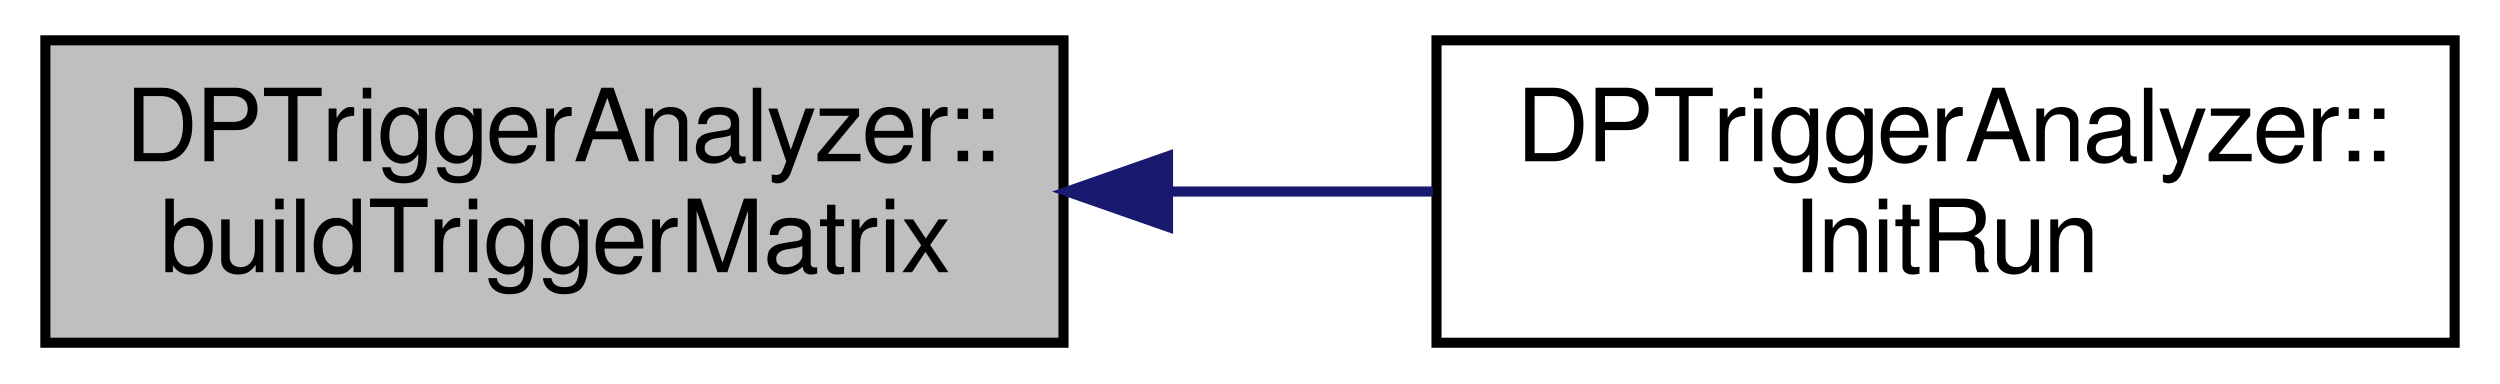
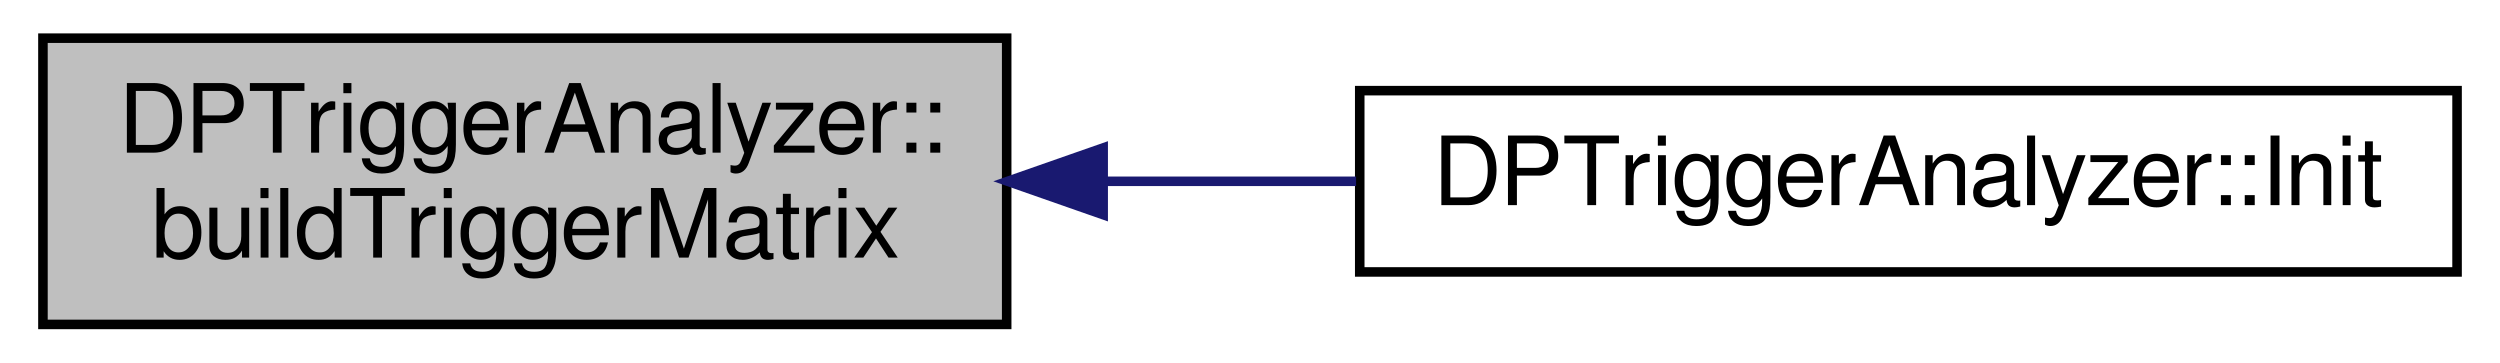
- <svg xmlns="http://www.w3.org/2000/svg" xmlns:xlink="http://www.w3.org/1999/xlink" width="248pt" height="38pt" viewBox="0.00 0.00 248.00 38.00">
+ <svg xmlns="http://www.w3.org/2000/svg" xmlns:xlink="http://www.w3.org/1999/xlink" width="262pt" height="38pt" viewBox="0.00 0.00 262.00 38.00">
  <g id="graph0" class="graph" transform="scale(1 1) rotate(0) translate(4 34)">
    <g id="node1" class="node">
      <polygon fill="#bfbfbf" stroke="black" points="0.5,-0 0.5,-30 101.5,-30 101.5,-0 0.5,-0" />
      <text text-anchor="start" x="8.5" y="-18" font-family="FreeSans" font-size="10.00">DPTriggerAnalyzer::</text>
      <text text-anchor="middle" x="51" y="-7" font-family="FreeSans" font-size="10.00">buildTriggerMatrix</text>
    </g>
    <g id="node2" class="node">
      <g id="a_node2">
-         <a xlink:href="../../d8/dda/classDPTriggerAnalyzer.html#a1e285dfeac51e81a9d802261338e4ee3" target="_top" xlink:title="module initialization ">
-           <polygon fill="none" stroke="black" points="138.5,-0 138.5,-30 239.5,-30 239.5,-0 138.5,-0" />
-           <text text-anchor="start" x="146.5" y="-18" font-family="FreeSans" font-size="10.00">DPTriggerAnalyzer::</text>
-           <text text-anchor="middle" x="189" y="-7" font-family="FreeSans" font-size="10.00">InitRun</text>
+         <a xlink:href="../../d8/dda/classDPTriggerAnalyzer.html#aca73618ace2c3debcdd9a544e8a1da10" target="_top" xlink:title="DPTriggerAnalyzer::Init">
+           <polygon fill="none" stroke="black" points="138.5,-5.5 138.5,-24.5 253.5,-24.5 253.5,-5.5 138.5,-5.5" />
+           <text text-anchor="middle" x="196" y="-12.5" font-family="FreeSans" font-size="10.00">DPTriggerAnalyzer::Init</text>
        </a>
      </g>
    </g>
    <g id="edge1" class="edge">
-       <path fill="none" stroke="midnightblue" d="M112,-15C120.729,-15 129.637,-15 138.137,-15" />
-       <polygon fill="midnightblue" stroke="midnightblue" points="111.869,-11.5 101.869,-15 111.869,-18.5 111.869,-11.5" />
+       <path fill="none" stroke="midnightblue" d="M111.726,-15C120.463,-15 129.441,-15 138.118,-15" />
+       <polygon fill="midnightblue" stroke="midnightblue" points="111.613,-11.5 101.613,-15 111.613,-18.5 111.613,-11.5" />
    </g>
  </g>
</svg>
